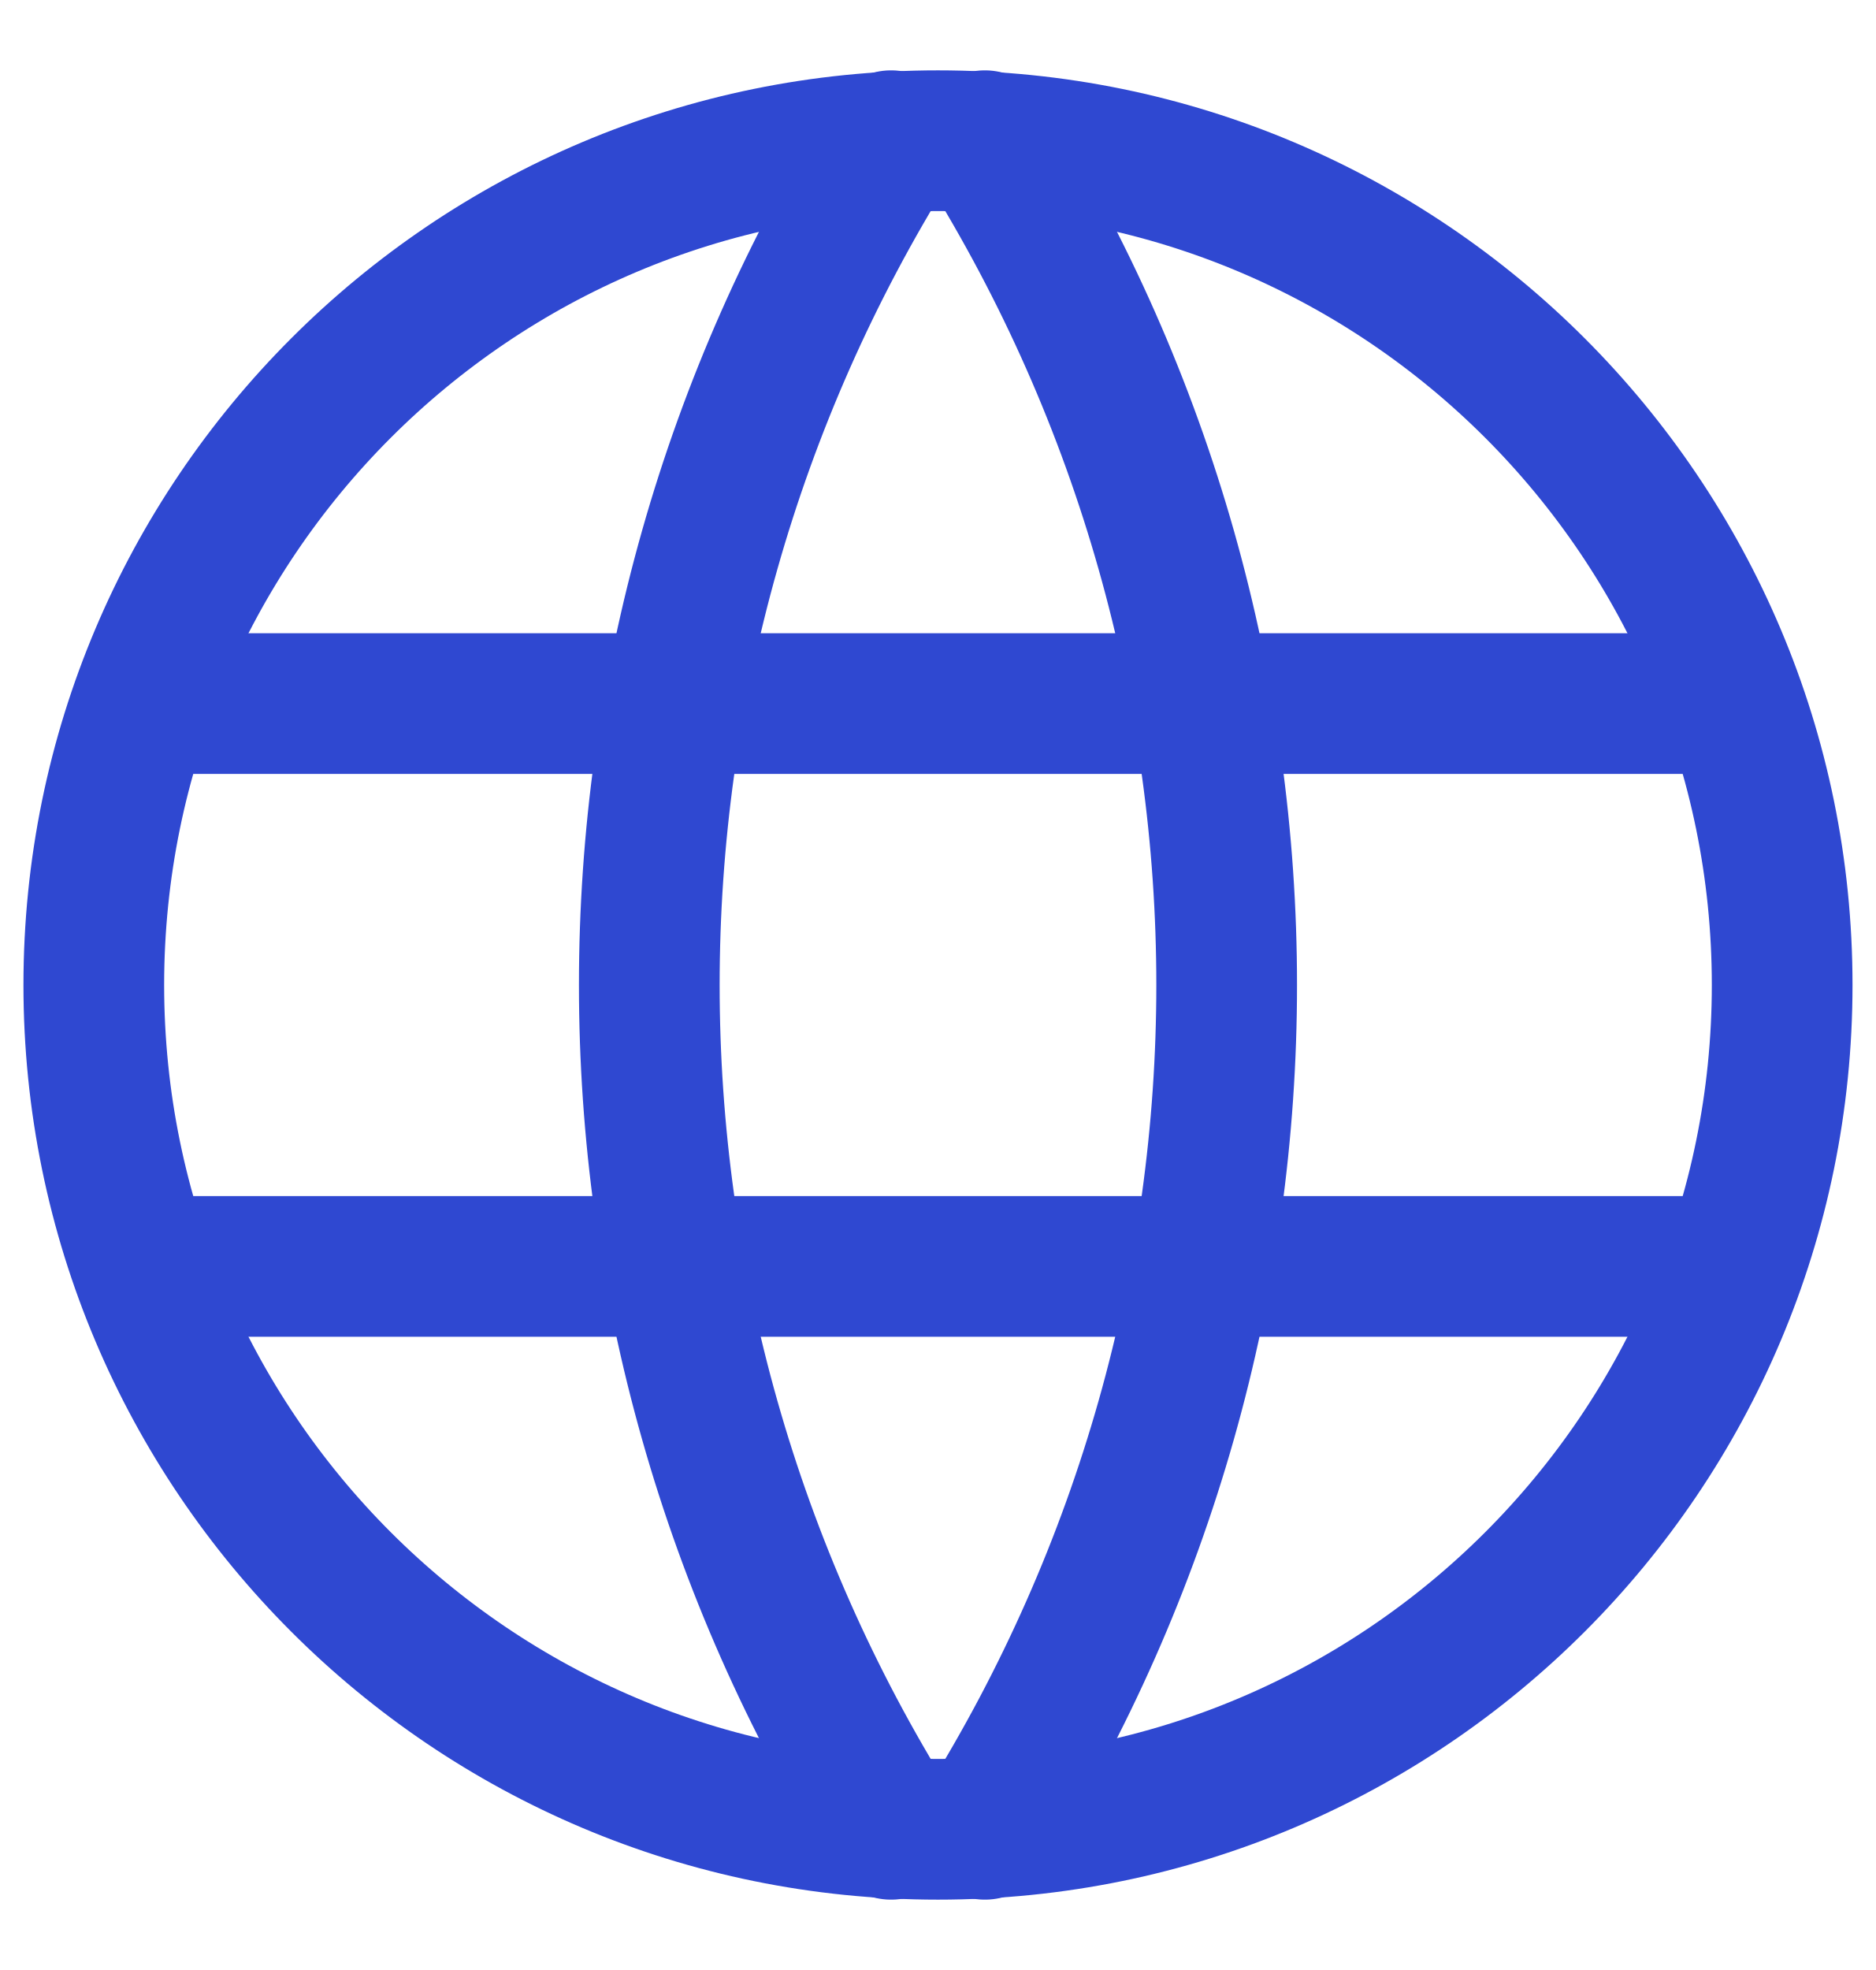
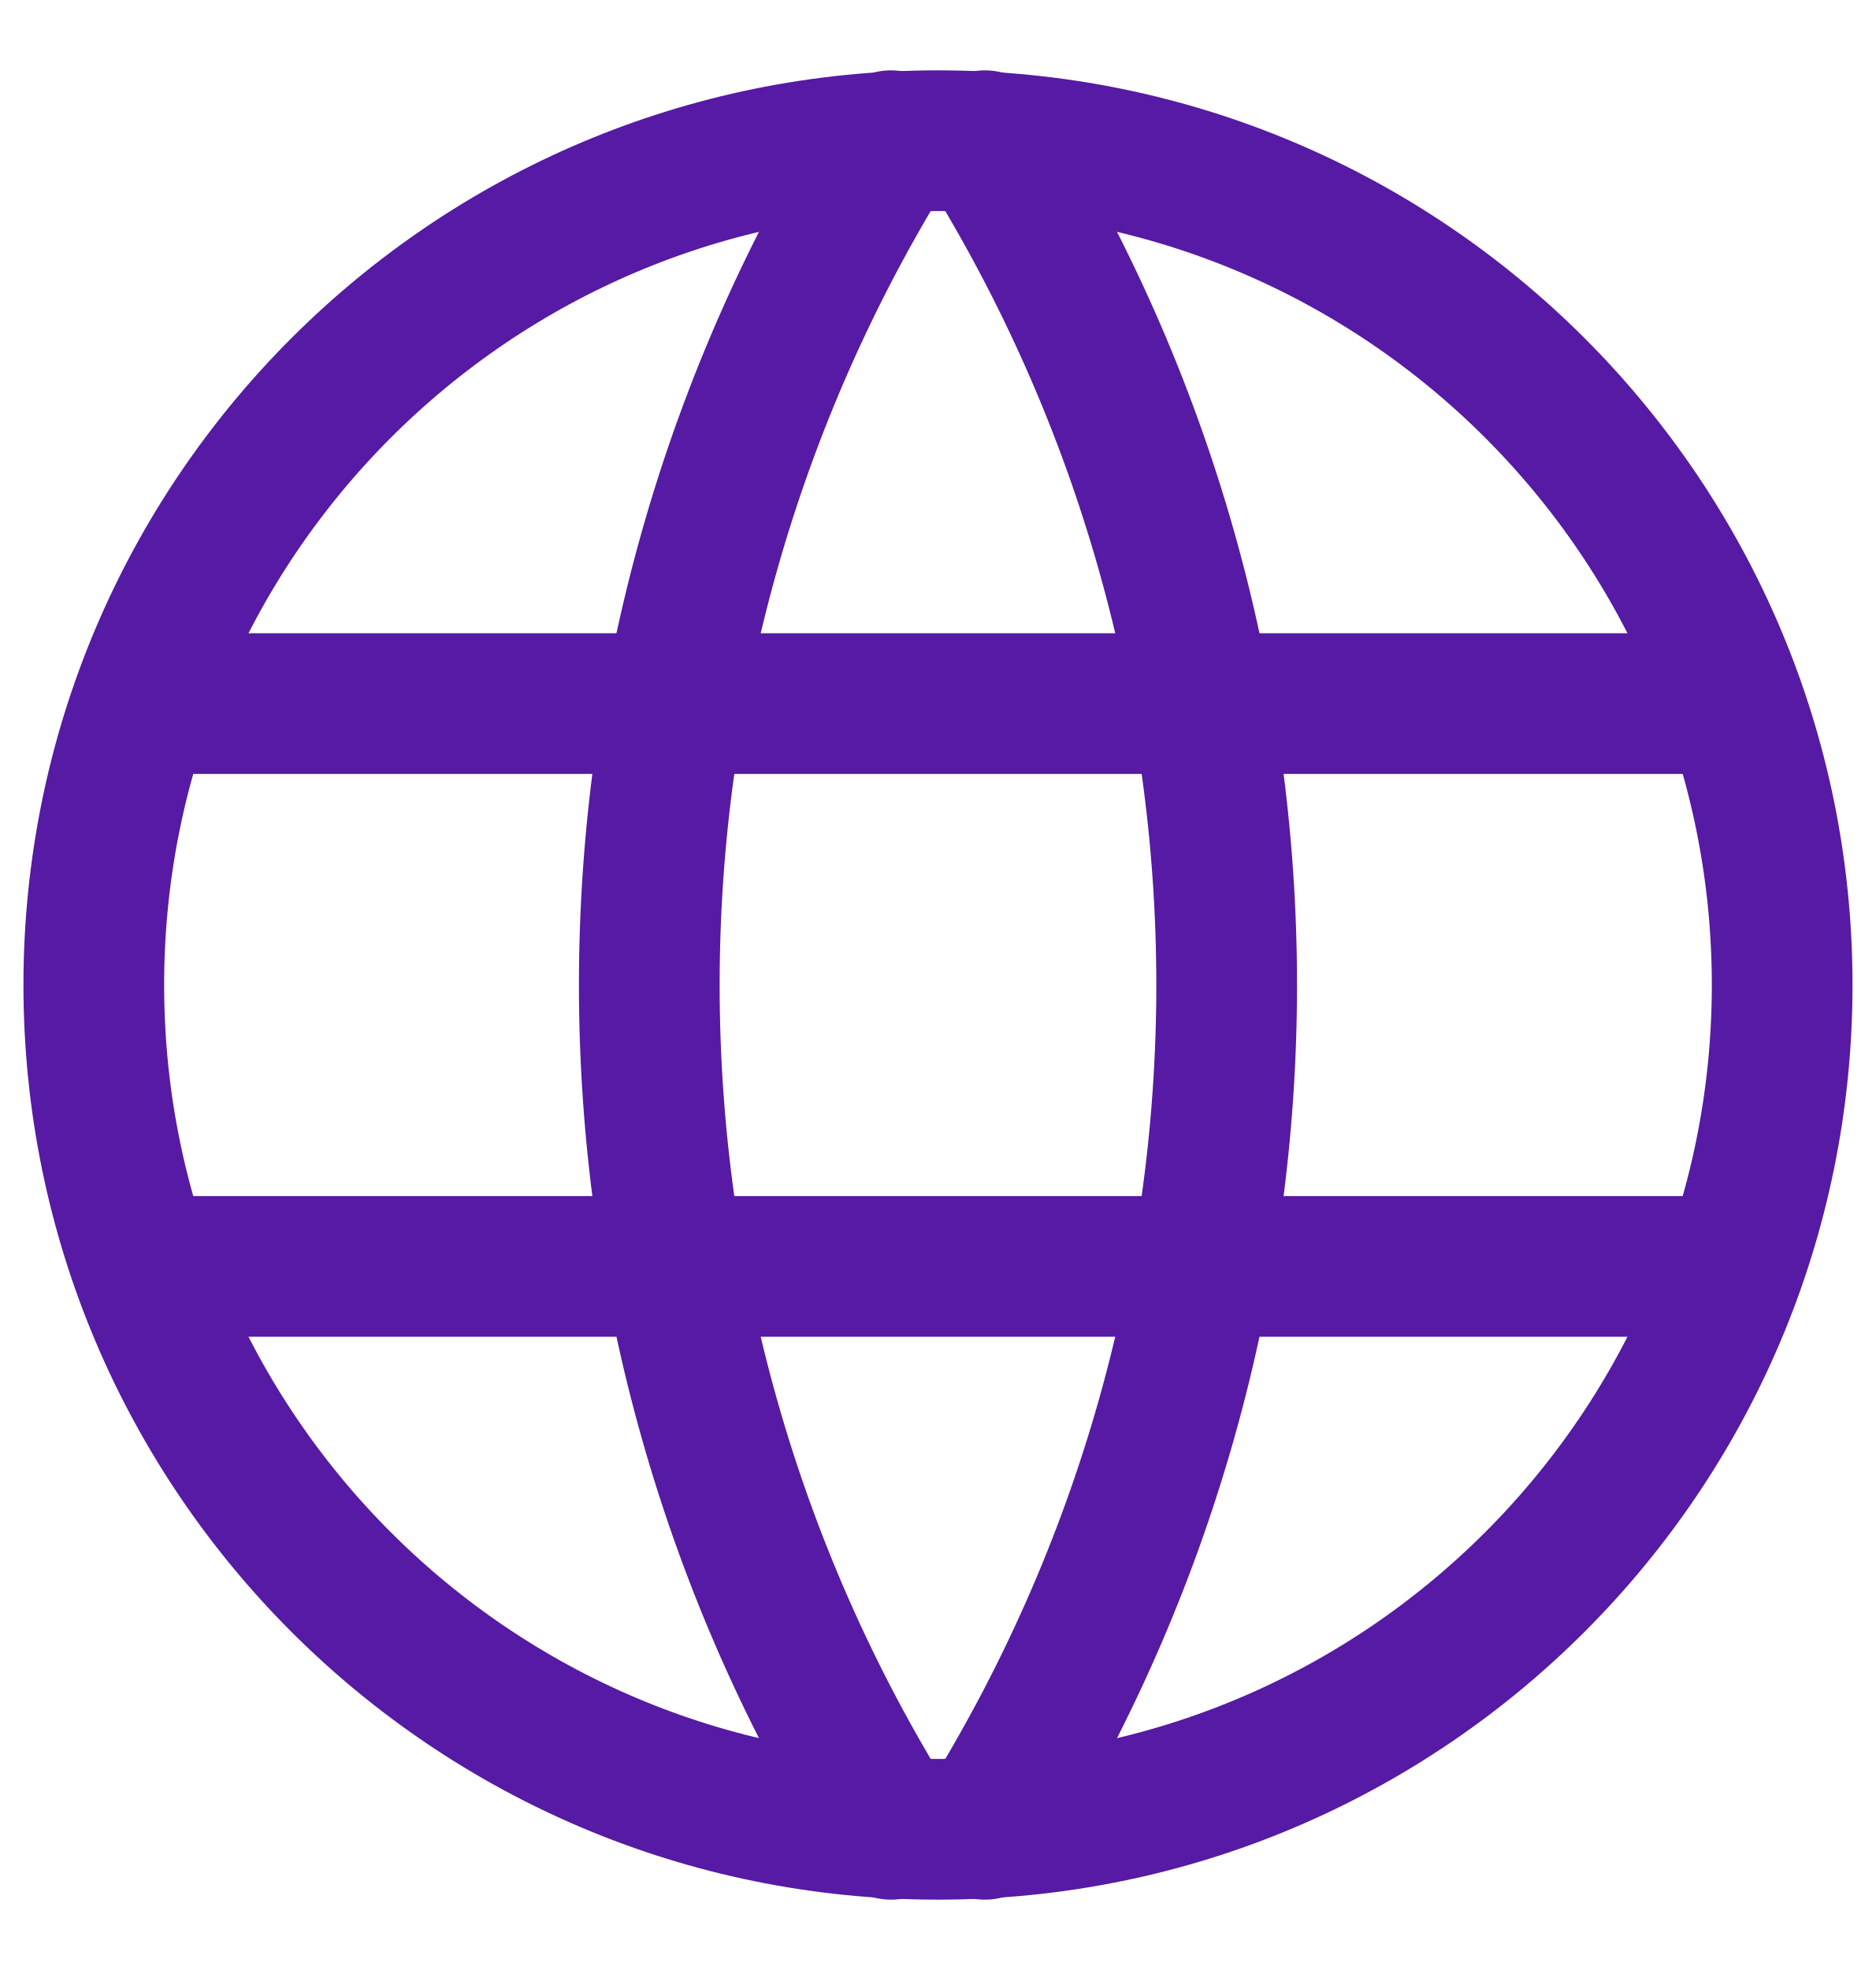
<svg xmlns="http://www.w3.org/2000/svg" width="20" height="21" viewBox="0 0 20 21" fill="none">
-   <circle cx="10" cy="10.5" r="9" stroke="#2F48D1" stroke-width="1.5" stroke-linecap="round" stroke-linejoin="round" />
-   <path d="M1.6 7.5H18.4" stroke="#2F48D1" stroke-width="1.5" stroke-linecap="round" stroke-linejoin="round" />
-   <path d="M1.6 13.5H18.4" stroke="#2F48D1" stroke-width="1.5" stroke-linecap="round" stroke-linejoin="round" />
-   <path d="M9.5 1.5C6.063 7.008 6.063 13.992 9.5 19.5" stroke="#2F48D1" stroke-width="1.5" stroke-linecap="round" stroke-linejoin="round" />
-   <path d="M10.5 1.5C13.937 7.008 13.937 13.992 10.5 19.5" stroke="#2F48D1" stroke-width="1.5" stroke-linecap="round" stroke-linejoin="round" />
+   <circle cx="10" cy="10.5" r="9" stroke="#561AA4" stroke-width="1.5" stroke-linecap="round" stroke-linejoin="round" />
+   <path d="M1.6 7.5H18.4" stroke="#561AA4" stroke-width="1.5" stroke-linecap="round" stroke-linejoin="round" />
+   <path d="M1.6 13.5H18.4" stroke="#561AA4" stroke-width="1.5" stroke-linecap="round" stroke-linejoin="round" />
+   <path d="M9.5 1.5C6.063 7.008 6.063 13.992 9.5 19.5" stroke="#561AA4" stroke-width="1.5" stroke-linecap="round" stroke-linejoin="round" />
+   <path d="M10.5 1.5C13.937 7.008 13.937 13.992 10.5 19.5" stroke="#561AA4" stroke-width="1.5" stroke-linecap="round" stroke-linejoin="round" />
</svg>
